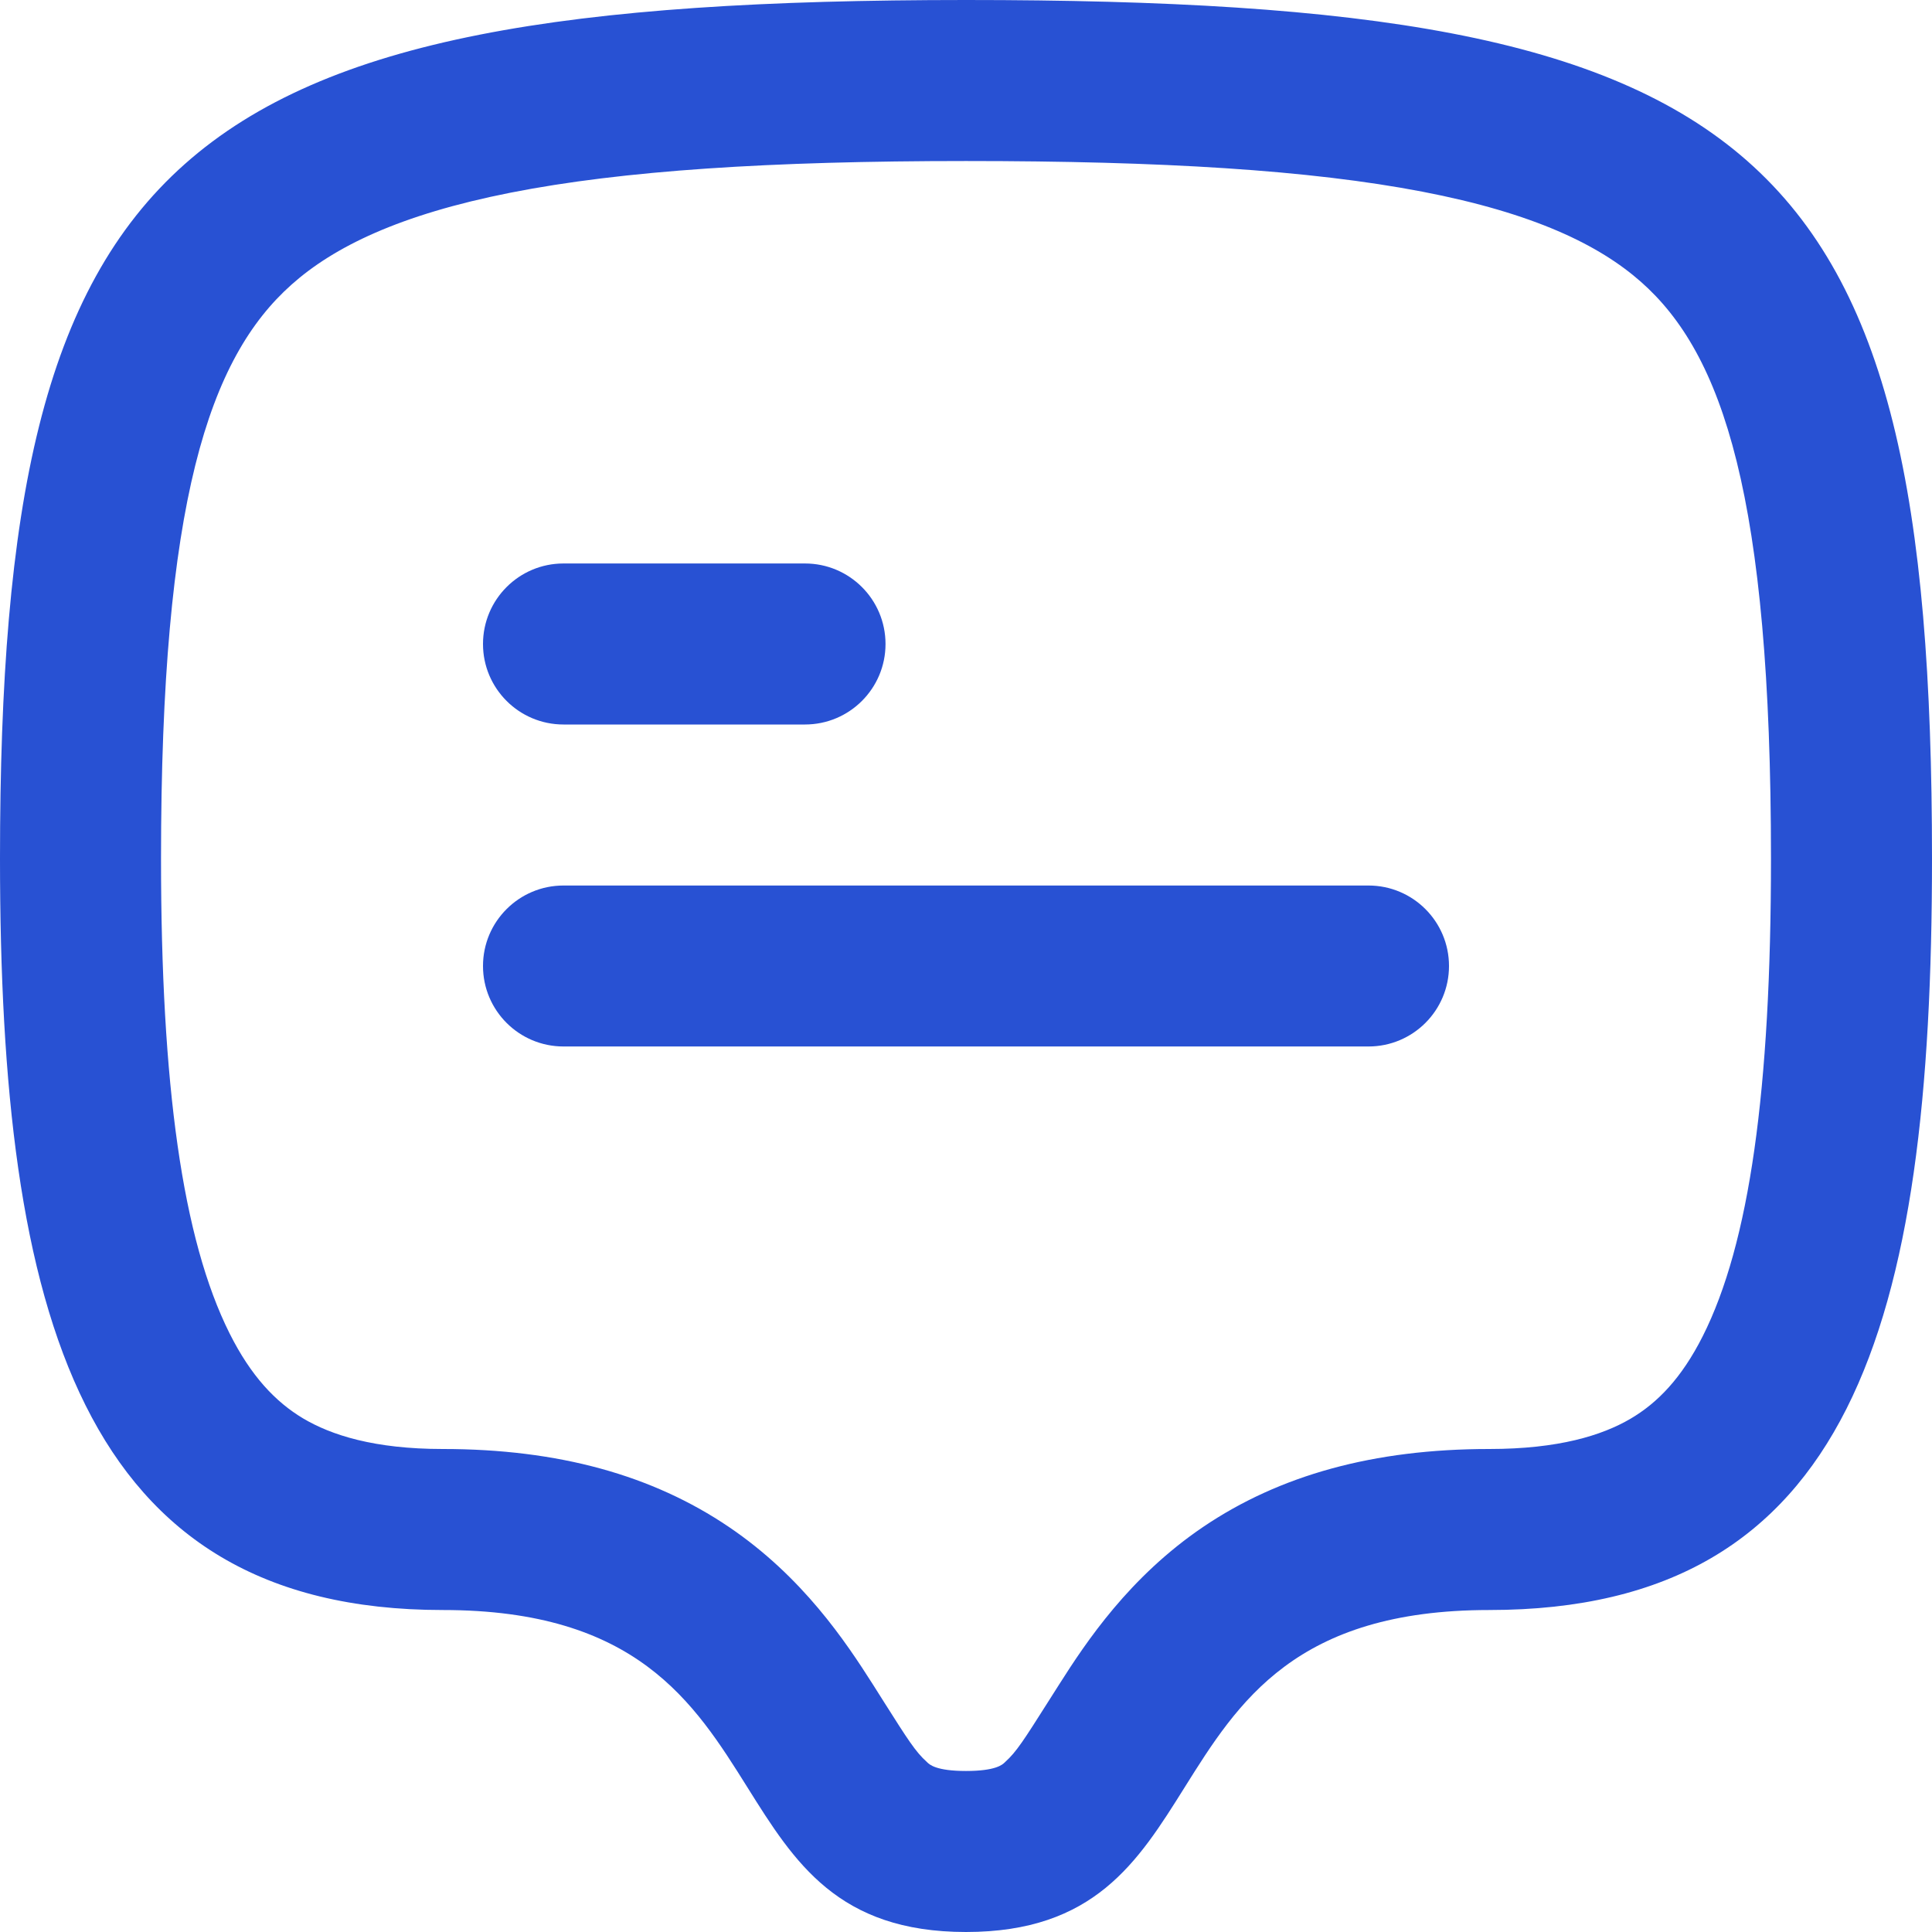
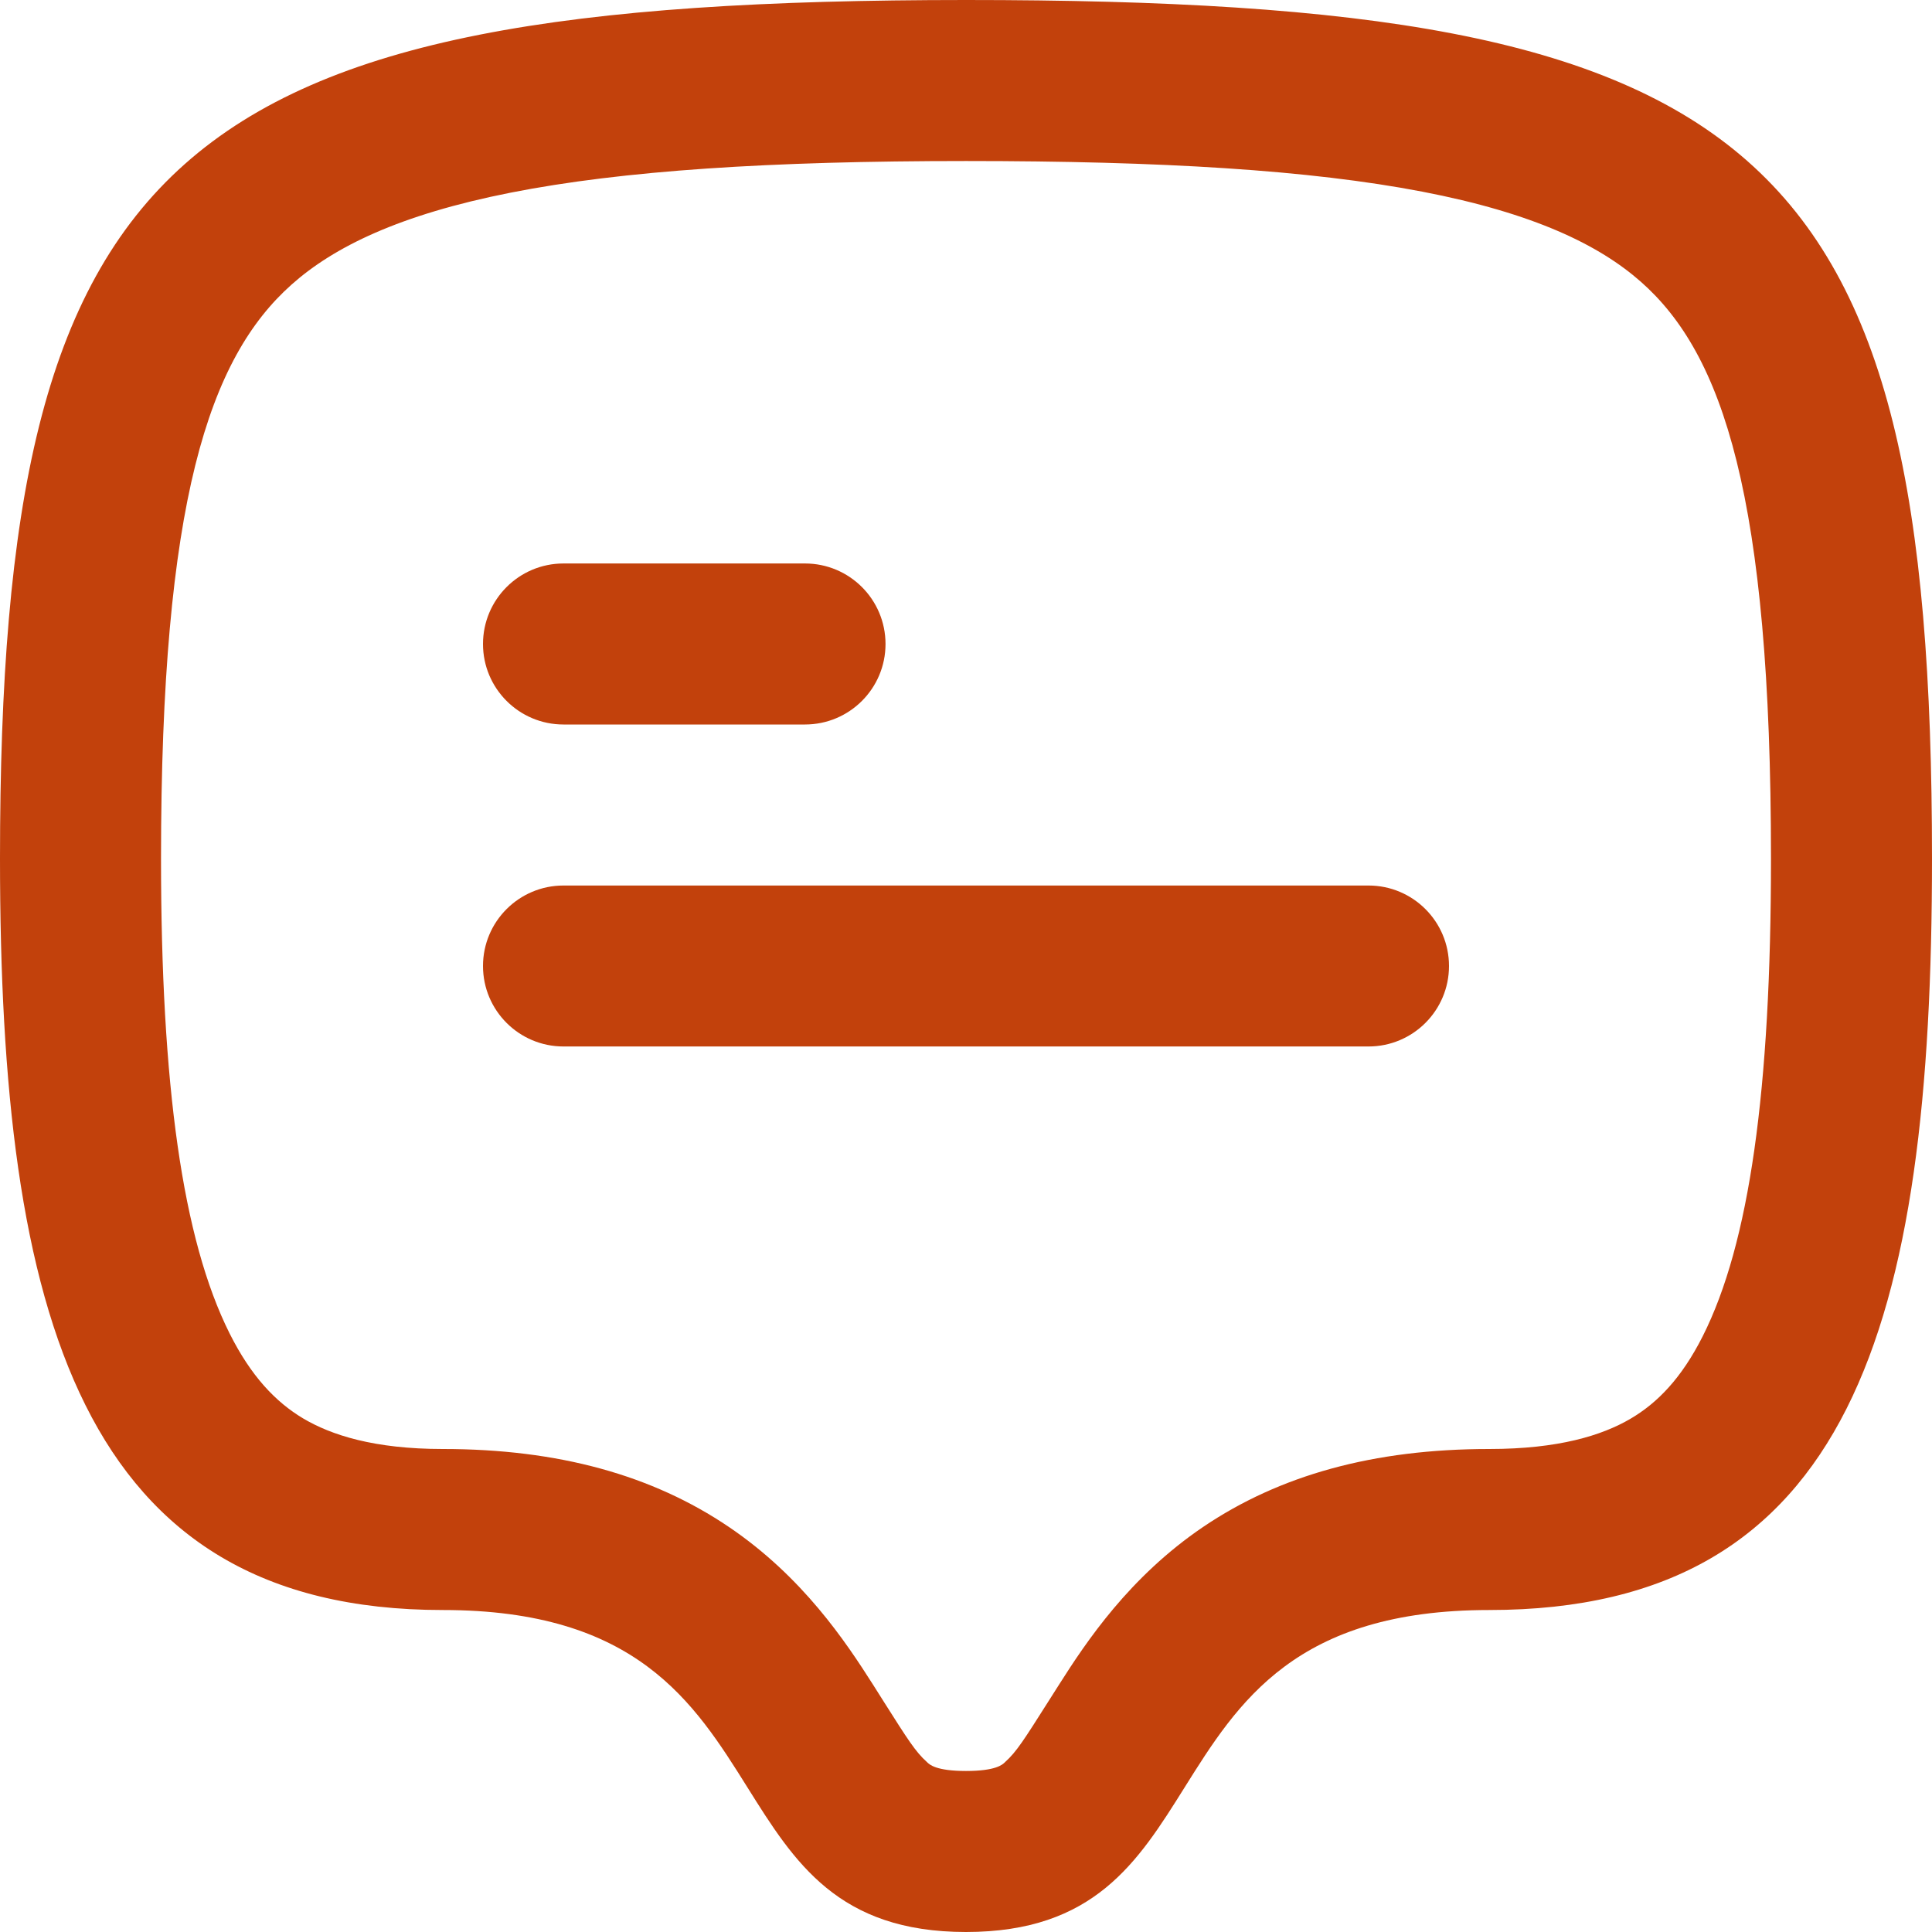
<svg xmlns="http://www.w3.org/2000/svg" width="32" height="32" viewBox="0 0 32 32" fill="none">
-   <path fill-rule="evenodd" clip-rule="evenodd" d="M16 0C29.176 0 32 2.37 32 14.222C32 21.926 30.667 26.667 24.667 26.667C21.46 26.667 20.507 28.19 19.619 29.608C18.845 30.844 18.121 32 16 32C13.88 32 13.156 30.844 12.382 29.608C11.494 28.19 10.54 26.667 7.334 26.667C1.334 26.667 0 21.774 0 14.222C0 2.51 2.824 0 16 0ZM29.333 14.222C29.333 8.224 28.537 5.865 27.178 4.667C26.486 4.057 25.406 3.53 23.555 3.174C21.69 2.816 19.246 2.667 16 2.667C12.759 2.667 10.318 2.824 8.458 3.191C6.612 3.556 5.528 4.092 4.831 4.712C3.459 5.932 2.667 8.306 2.667 14.222C2.667 17.97 3.021 20.523 3.802 22.084C4.158 22.795 4.565 23.221 5.02 23.493C5.487 23.77 6.198 24 7.334 24C9.25 24 10.807 24.434 12.074 25.292C13.294 26.118 14.005 27.188 14.46 27.903L14.642 28.191C15.035 28.811 15.165 29.017 15.35 29.182L15.357 29.189C15.396 29.227 15.505 29.333 16 29.333C16.496 29.333 16.605 29.227 16.644 29.189L16.651 29.182C16.835 29.017 16.965 28.811 17.358 28.191L17.541 27.903C17.995 27.188 18.707 26.119 19.926 25.292C21.193 24.434 22.75 24 24.667 24C25.817 24 26.534 23.774 27.001 23.502C27.453 23.238 27.852 22.826 28.202 22.133C28.977 20.597 29.333 18.054 29.333 14.222Z" fill="#2851D3" />
-   <path d="M13.333 9.333C14.07 9.333 14.667 9.93 14.667 10.667C14.667 11.403 14.07 12 13.333 12H9.333C8.597 12 8 11.403 8 10.667C8 9.93 8.597 9.333 9.333 9.333H13.333Z" fill="#2851D3" />
-   <path d="M22.667 14.667C23.403 14.667 24 15.264 24 16C24 16.736 23.403 17.333 22.667 17.333H9.333C8.597 17.333 8 16.736 8 16C8 15.264 8.597 14.667 9.333 14.667H22.667Z" fill="#2851D3" />
+   <path fill-rule="evenodd" clip-rule="evenodd" d="M16 0C29.176 0 32 2.37 32 14.222C32 21.926 30.667 26.667 24.667 26.667C21.46 26.667 20.507 28.19 19.619 29.608C18.845 30.844 18.121 32 16 32C13.88 32 13.156 30.844 12.382 29.608C11.494 28.19 10.54 26.667 7.334 26.667C1.334 26.667 0 21.774 0 14.222C0 2.51 2.824 0 16 0ZM29.333 14.222C29.333 8.224 28.537 5.865 27.178 4.667C26.486 4.057 25.406 3.53 23.555 3.174C21.69 2.816 19.246 2.667 16 2.667C12.759 2.667 10.318 2.824 8.458 3.191C6.612 3.556 5.528 4.092 4.831 4.712C3.459 5.932 2.667 8.306 2.667 14.222C2.667 17.97 3.021 20.523 3.802 22.084C4.158 22.795 4.565 23.221 5.02 23.493C5.487 23.77 6.198 24 7.334 24C9.25 24 10.807 24.434 12.074 25.292C13.294 26.118 14.005 27.188 14.46 27.903L14.642 28.191C15.035 28.811 15.165 29.017 15.35 29.182L15.357 29.189C15.396 29.227 15.505 29.333 16 29.333C16.496 29.333 16.605 29.227 16.644 29.189L16.651 29.182C16.835 29.017 16.965 28.811 17.358 28.191L17.541 27.903C17.995 27.188 18.707 26.119 19.926 25.292C21.193 24.434 22.75 24 24.667 24C25.817 24 26.534 23.774 27.001 23.502C27.453 23.238 27.852 22.826 28.202 22.133C28.977 20.597 29.333 18.054 29.333 14.222Z" fill="#C2410C" />
+   <path d="M13.333 9.333C14.07 9.333 14.667 9.93 14.667 10.667C14.667 11.403 14.07 12 13.333 12H9.333C8.597 12 8 11.403 8 10.667C8 9.93 8.597 9.333 9.333 9.333H13.333Z" fill="#C2410C" />
+   <path d="M22.667 14.667C23.403 14.667 24 15.264 24 16C24 16.736 23.403 17.333 22.667 17.333H9.333C8.597 17.333 8 16.736 8 16C8 15.264 8.597 14.667 9.333 14.667H22.667Z" fill="#C2410C" />
</svg>
